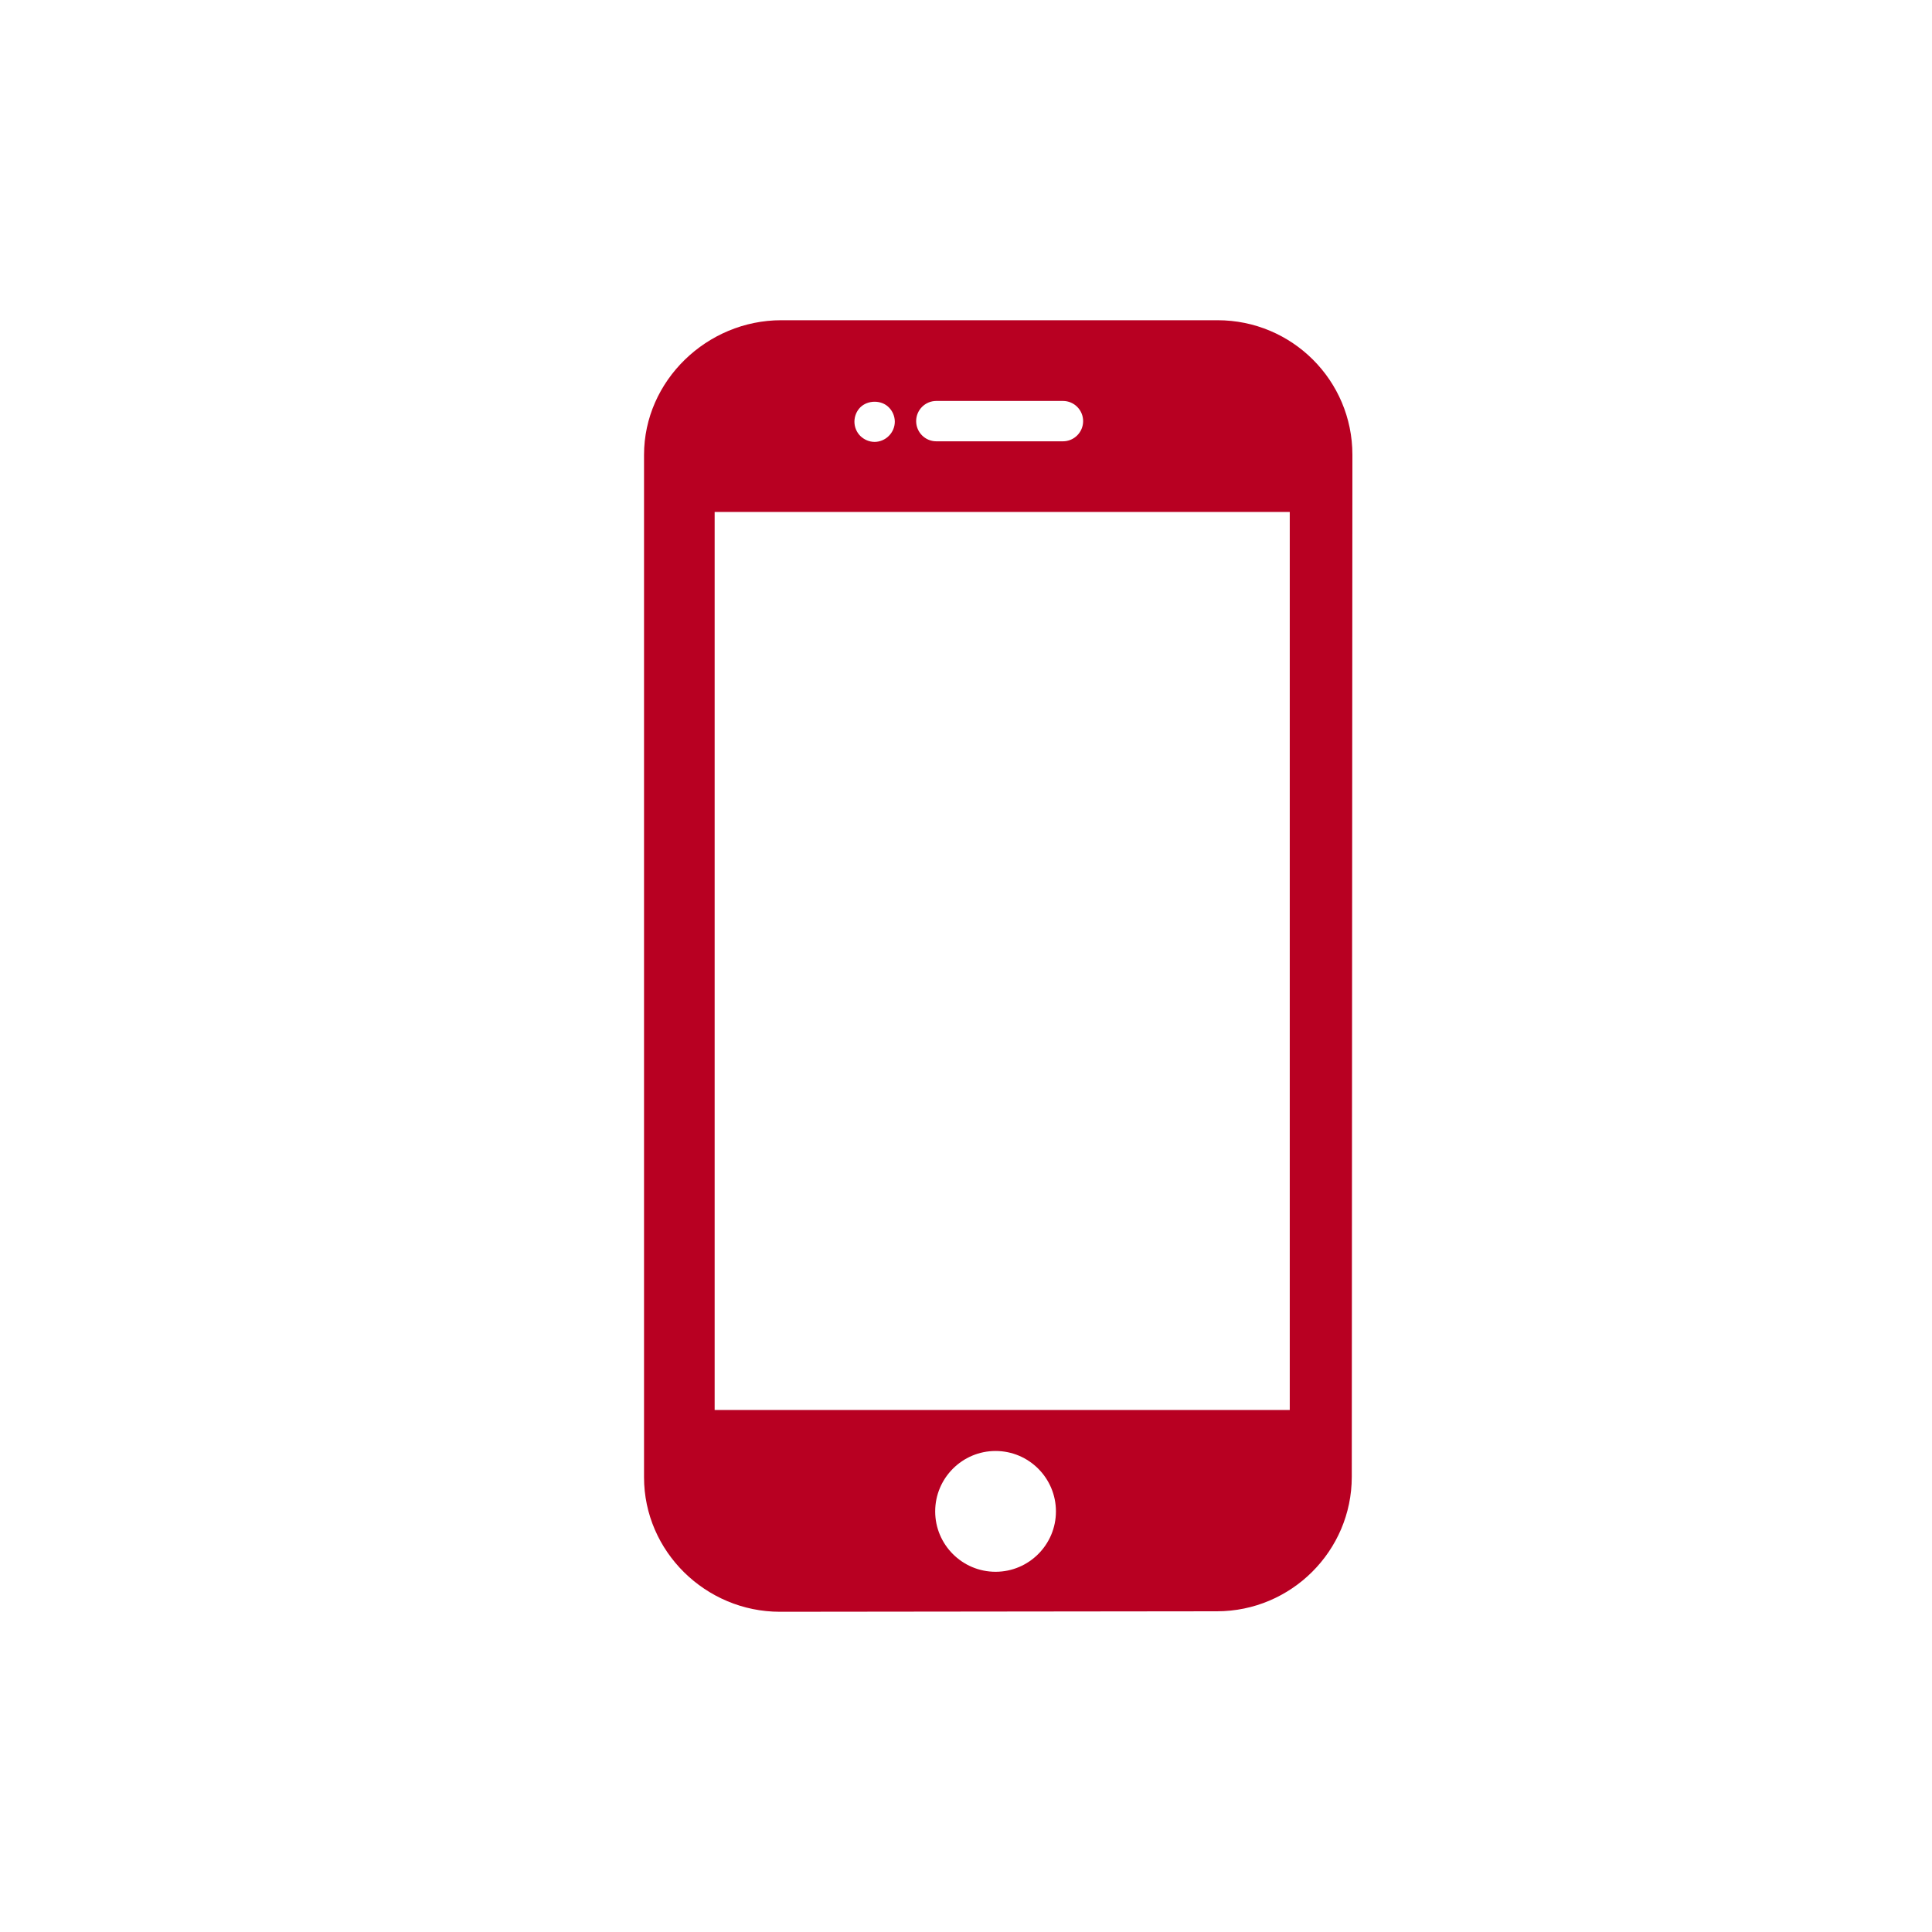
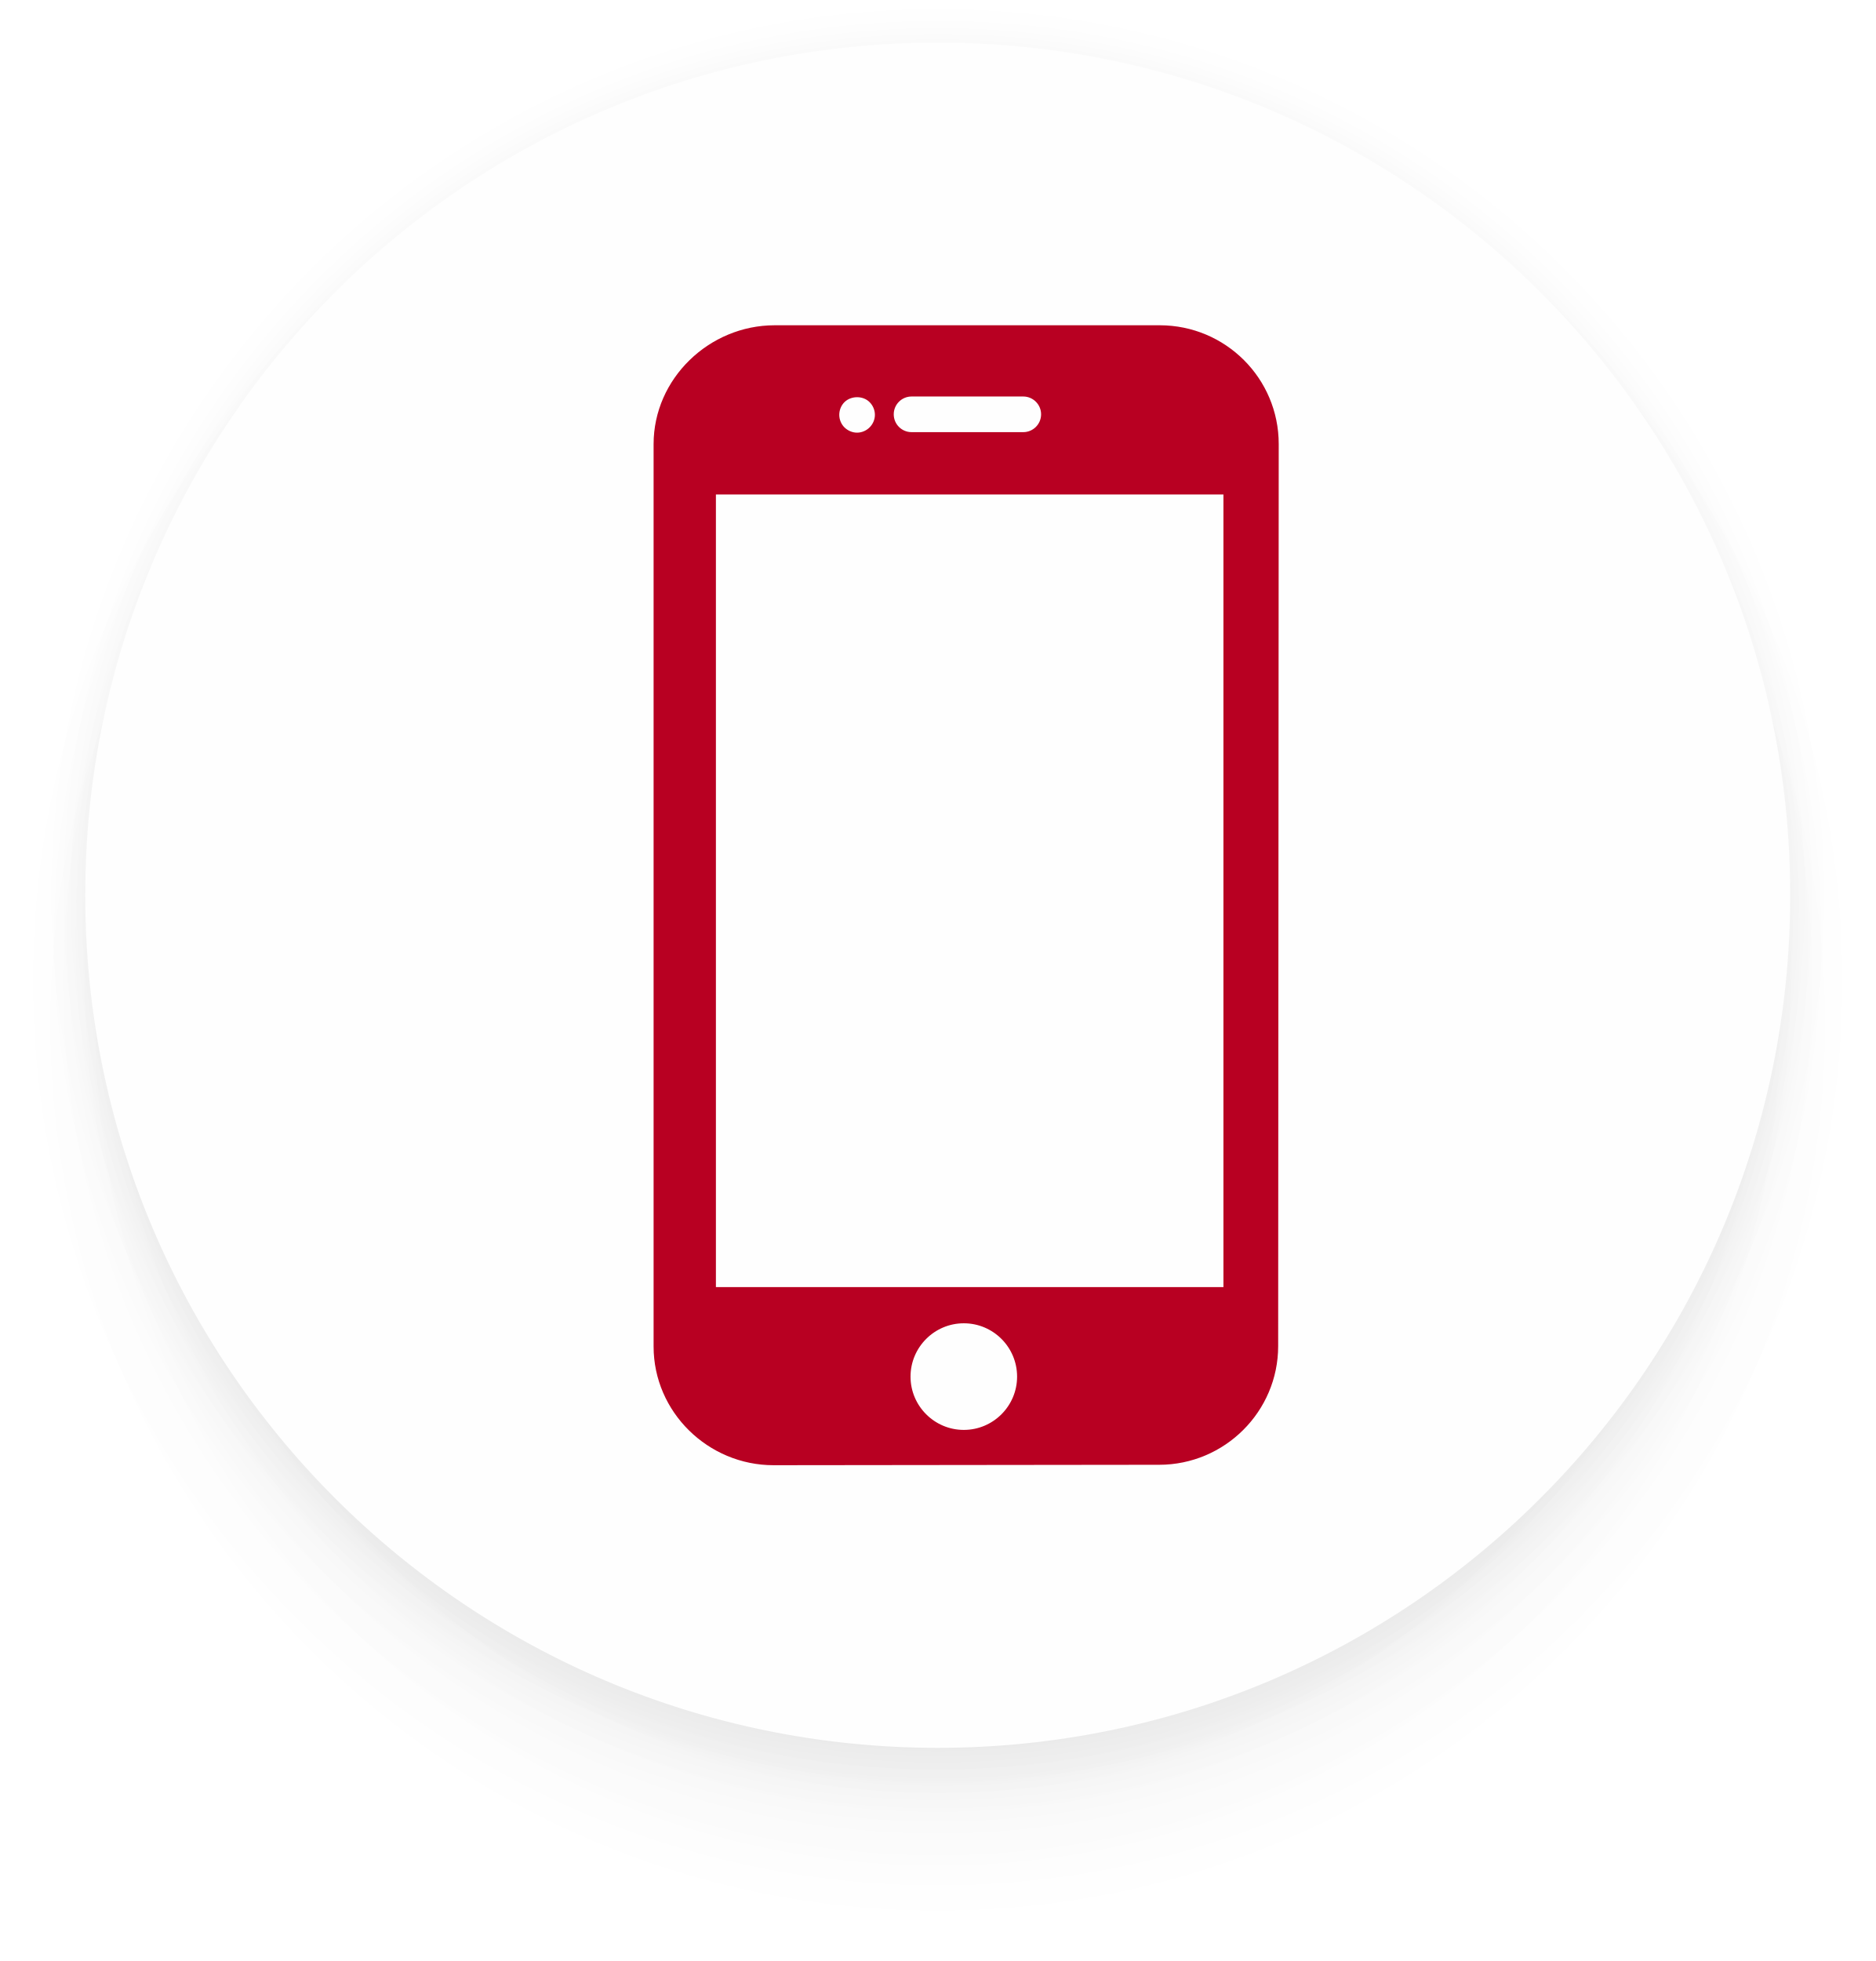
- <svg xmlns="http://www.w3.org/2000/svg" width="40" height="40" viewBox="0 0 40 40" fill="none">
-   <path d="M25.208 6.63H16.174C14.638 6.63 13.334 7.882 13.334 9.418V30.586C13.334 32.121 14.611 33.37 16.147 33.37L25.195 33.36C26.731 33.36 27.987 32.111 27.987 30.576L28 9.416C28 7.875 26.75 6.63 25.208 6.63ZM19.386 8.301H22.007C22.237 8.301 22.425 8.488 22.425 8.719C22.425 8.95 22.237 9.137 22.007 9.137H19.386C19.155 9.137 18.968 8.95 18.968 8.719C18.968 8.488 19.155 8.301 19.386 8.301ZM17.811 8.434C17.966 8.28 18.248 8.277 18.402 8.434C18.48 8.511 18.526 8.62 18.526 8.731C18.526 8.84 18.48 8.948 18.402 9.025C18.325 9.103 18.216 9.149 18.108 9.149C17.997 9.149 17.891 9.103 17.811 9.025C17.734 8.948 17.69 8.84 17.69 8.731C17.69 8.62 17.734 8.511 17.811 8.434ZM20.612 32.542C19.923 32.542 19.362 31.981 19.362 31.292C19.362 30.602 19.923 30.041 20.612 30.041C21.302 30.041 21.862 30.602 21.862 31.292C21.862 31.981 21.301 32.542 20.612 32.542ZM26.703 29.192H14.796V10.599H26.703V29.192Z" fill="#B80022" />
+ <svg xmlns="http://www.w3.org/2000/svg" width="44" height="46" viewBox="0 0 44 46" fill="none">
+   <g filter="url(#filter0_dddd_1792_12278)">
+     <rect x="2" y="1" width="40" height="40" rx="20" fill="#FEFEFE" />
+     <path d="M27.208 7.63H18.174C16.638 7.63 15.334 8.882 15.334 10.418V31.586C15.334 33.121 16.611 34.37 18.147 34.37L27.195 34.36C28.731 34.36 29.987 33.111 29.987 31.576L30 10.416C30 8.875 28.75 7.63 27.208 7.63ZM21.386 9.301H24.007C24.237 9.301 24.425 9.488 24.425 9.719C24.425 9.95 24.237 10.137 24.007 10.137H21.386C21.155 10.137 20.968 9.95 20.968 9.719C20.968 9.488 21.155 9.301 21.386 9.301ZM19.811 9.434C19.966 9.28 20.248 9.277 20.402 9.434C20.48 9.511 20.526 9.62 20.526 9.731C20.526 9.84 20.48 9.948 20.402 10.025C20.325 10.103 20.216 10.149 20.108 10.149C19.997 10.149 19.891 10.103 19.811 10.025C19.734 9.948 19.69 9.84 19.69 9.731C19.69 9.62 19.734 9.511 19.811 9.434ZM22.612 33.542C21.923 33.542 21.362 32.981 21.362 32.292C21.362 31.602 21.923 31.041 22.612 31.041C23.302 31.041 23.862 31.602 23.862 32.292C23.862 32.981 23.301 33.542 22.612 33.542ZM28.703 30.192H16.796V11.599H28.703V30.192Z" fill="#B80022" />
+   </g>
+   <defs>
+     <filter id="filter0_dddd_1792_12278" x="0" y="0" width="44" height="46" filterUnits="userSpaceOnUse" color-interpolation-filters="sRGB">
+       <feFlood flood-opacity="0" result="BackgroundImageFix" />
+       <feColorMatrix in="SourceAlpha" type="matrix" values="0 0 0 0 0 0 0 0 0 0 0 0 0 0 0 0 0 0 127 0" result="hardAlpha" />
+       <feOffset />
+       <feGaussianBlur stdDeviation="0.5" />
+       <feColorMatrix type="matrix" values="0 0 0 0 0 0 0 0 0 0 0 0 0 0 0 0 0 0 0.04 0" />
+       <feBlend mode="normal" in2="BackgroundImageFix" result="effect1_dropShadow_1792_12278" />
+       <feColorMatrix in="SourceAlpha" type="matrix" values="0 0 0 0 0 0 0 0 0 0 0 0 0 0 0 0 0 0 127 0" result="hardAlpha" />
+       <feOffset dy="1" />
+       <feGaussianBlur stdDeviation="0.5" />
+       <feColorMatrix type="matrix" values="0 0 0 0 0 0 0 0 0 0 0 0 0 0 0 0 0 0 0.03 0" />
+       <feBlend mode="normal" in2="effect1_dropShadow_1792_12278" result="effect2_dropShadow_1792_12278" />
+       <feColorMatrix in="SourceAlpha" type="matrix" values="0 0 0 0 0 0 0 0 0 0 0 0 0 0 0 0 0 0 127 0" result="hardAlpha" />
+       <feOffset dy="2" />
+       <feGaussianBlur stdDeviation="1" />
+       <feColorMatrix type="matrix" values="0 0 0 0 0 0 0 0 0 0 0 0 0 0 0 0 0 0 0.02 0" />
+       <feBlend mode="normal" in2="effect2_dropShadow_1792_12278" result="effect3_dropShadow_1792_12278" />
+       <feColorMatrix in="SourceAlpha" type="matrix" values="0 0 0 0 0 0 0 0 0 0 0 0 0 0 0 0 0 0 127 0" result="hardAlpha" />
+       <feOffset dy="3" />
+       <feGaussianBlur stdDeviation="1" />
+       <feColorMatrix type="matrix" values="0 0 0 0 0 0 0 0 0 0 0 0 0 0 0 0 0 0 0.01 0" />
+       <feBlend mode="normal" in2="effect3_dropShadow_1792_12278" result="effect4_dropShadow_1792_12278" />
+       <feBlend mode="normal" in="SourceGraphic" in2="effect4_dropShadow_1792_12278" result="shape" />
+     </filter>
+   </defs>
</svg>
